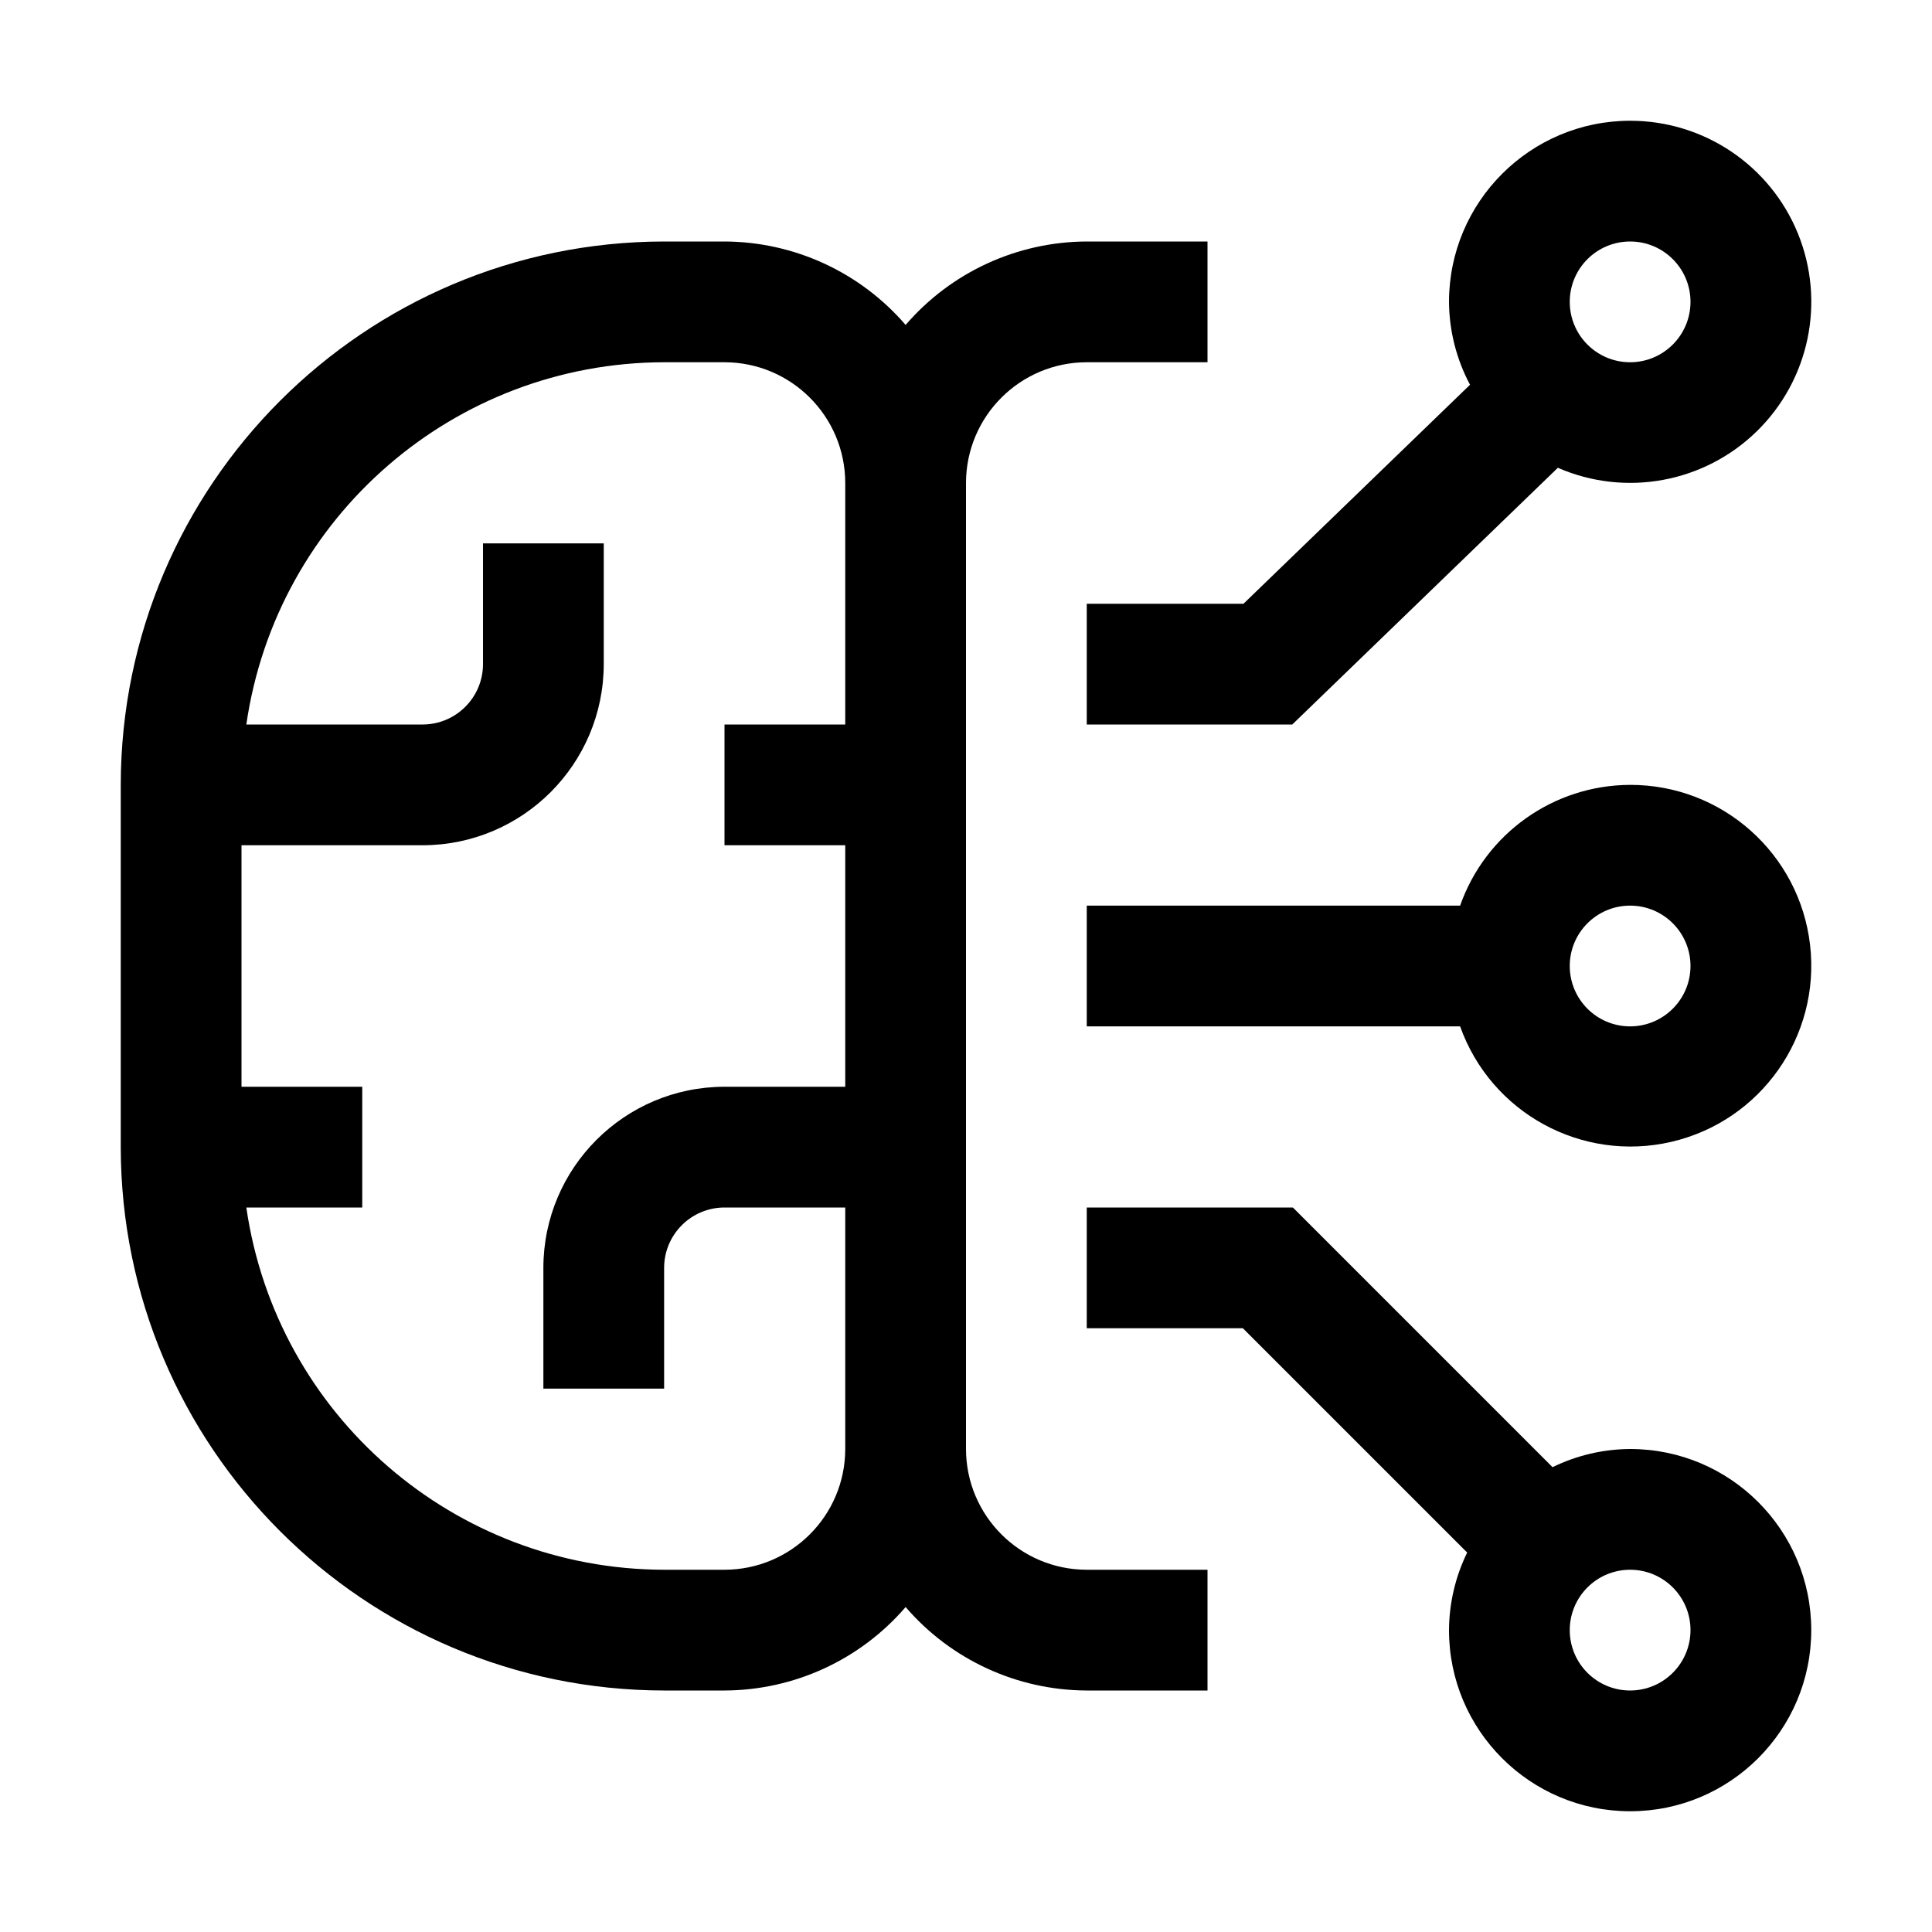
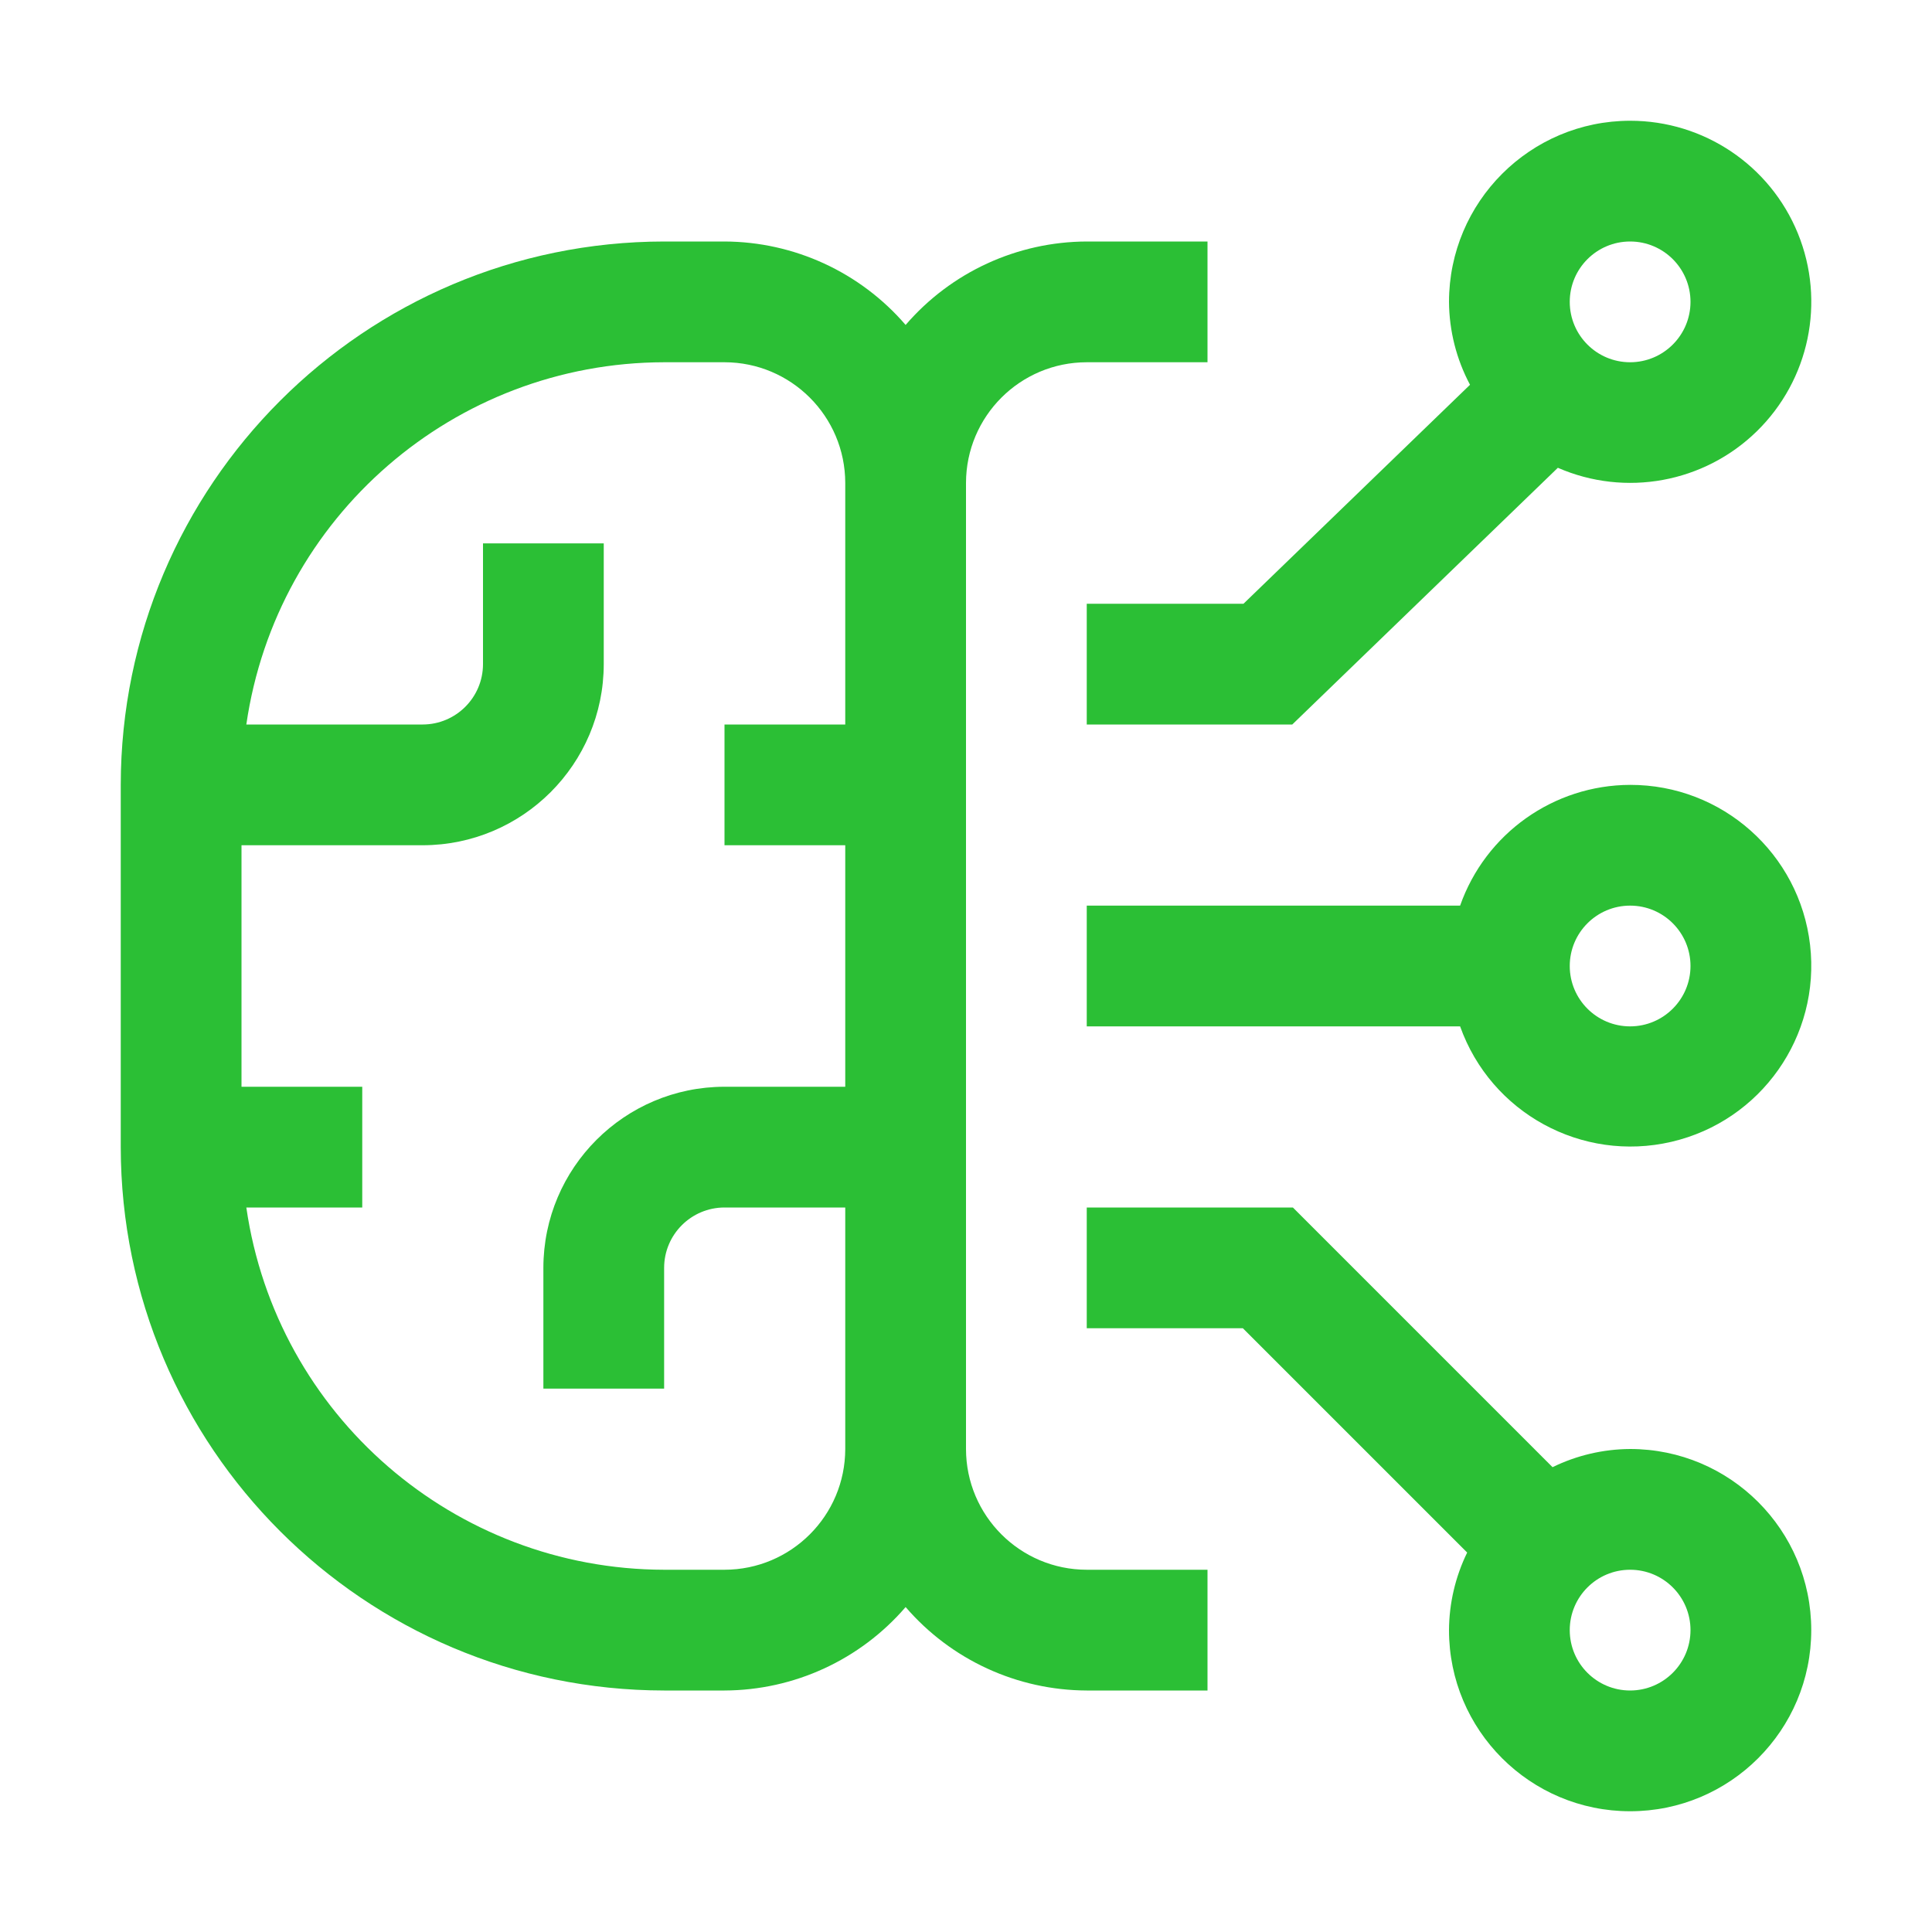
- <svg xmlns="http://www.w3.org/2000/svg" fill="#000000" width="800px" height="800px" viewBox="0 0 32 32" id="icon">
+ <svg xmlns="http://www.w3.org/2000/svg" fill="hsl(124, 63%, 46%)" width="800px" height="800px" viewBox="0 0 32 32" id="icon">
  <defs>
    <style>
      .cls-1 {
        fill: none;
      }
    </style>
  </defs>
  <path d="M27,24a2.961,2.961,0,0,0-1.285.301L21.414,20H18v2h2.586l3.715,3.715A2.966,2.966,0,0,0,24,27a3,3,0,1,0,3-3Zm0,4a1,1,0,1,1,1-1A1.001,1.001,0,0,1,27,28Z" />
  <path d="M27,13a2.995,2.995,0,0,0-2.816,2H18v2h6.184A2.995,2.995,0,1,0,27,13Zm0,4a1,1,0,1,1,1-1A1.001,1.001,0,0,1,27,17Z" />
  <path d="M27,2a3.003,3.003,0,0,0-3,3,2.966,2.966,0,0,0,.348,1.373L20.596,10H18v2h3.404l4.399-4.252A2.999,2.999,0,1,0,27,2Zm0,4a1,1,0,1,1,1-1A1.001,1.001,0,0,1,27,6Z" />
  <path d="M18,6h2V4H18a3.976,3.976,0,0,0-3,1.382A3.976,3.976,0,0,0,12,4H11a9.01,9.01,0,0,0-9,9v6a9.01,9.01,0,0,0,9,9h1a3.976,3.976,0,0,0,3-1.382A3.976,3.976,0,0,0,18,28h2V26H18a2.002,2.002,0,0,1-2-2V8A2.002,2.002,0,0,1,18,6ZM12,26H11a7.005,7.005,0,0,1-6.92-6H6V18H4V14H7a3.003,3.003,0,0,0,3-3V9H8v2a1.001,1.001,0,0,1-1,1H4.08A7.005,7.005,0,0,1,11,6h1a2.002,2.002,0,0,1,2,2v4H12v2h2v4H12a3.003,3.003,0,0,0-3,3v2h2V21a1.001,1.001,0,0,1,1-1h2v4A2.002,2.002,0,0,1,12,26Z" />
  <rect id="_Transparent_Rectangle_" data-name="&lt;Transparent Rectangle&gt;" class="cls-1" width="32" height="32" />
</svg>
